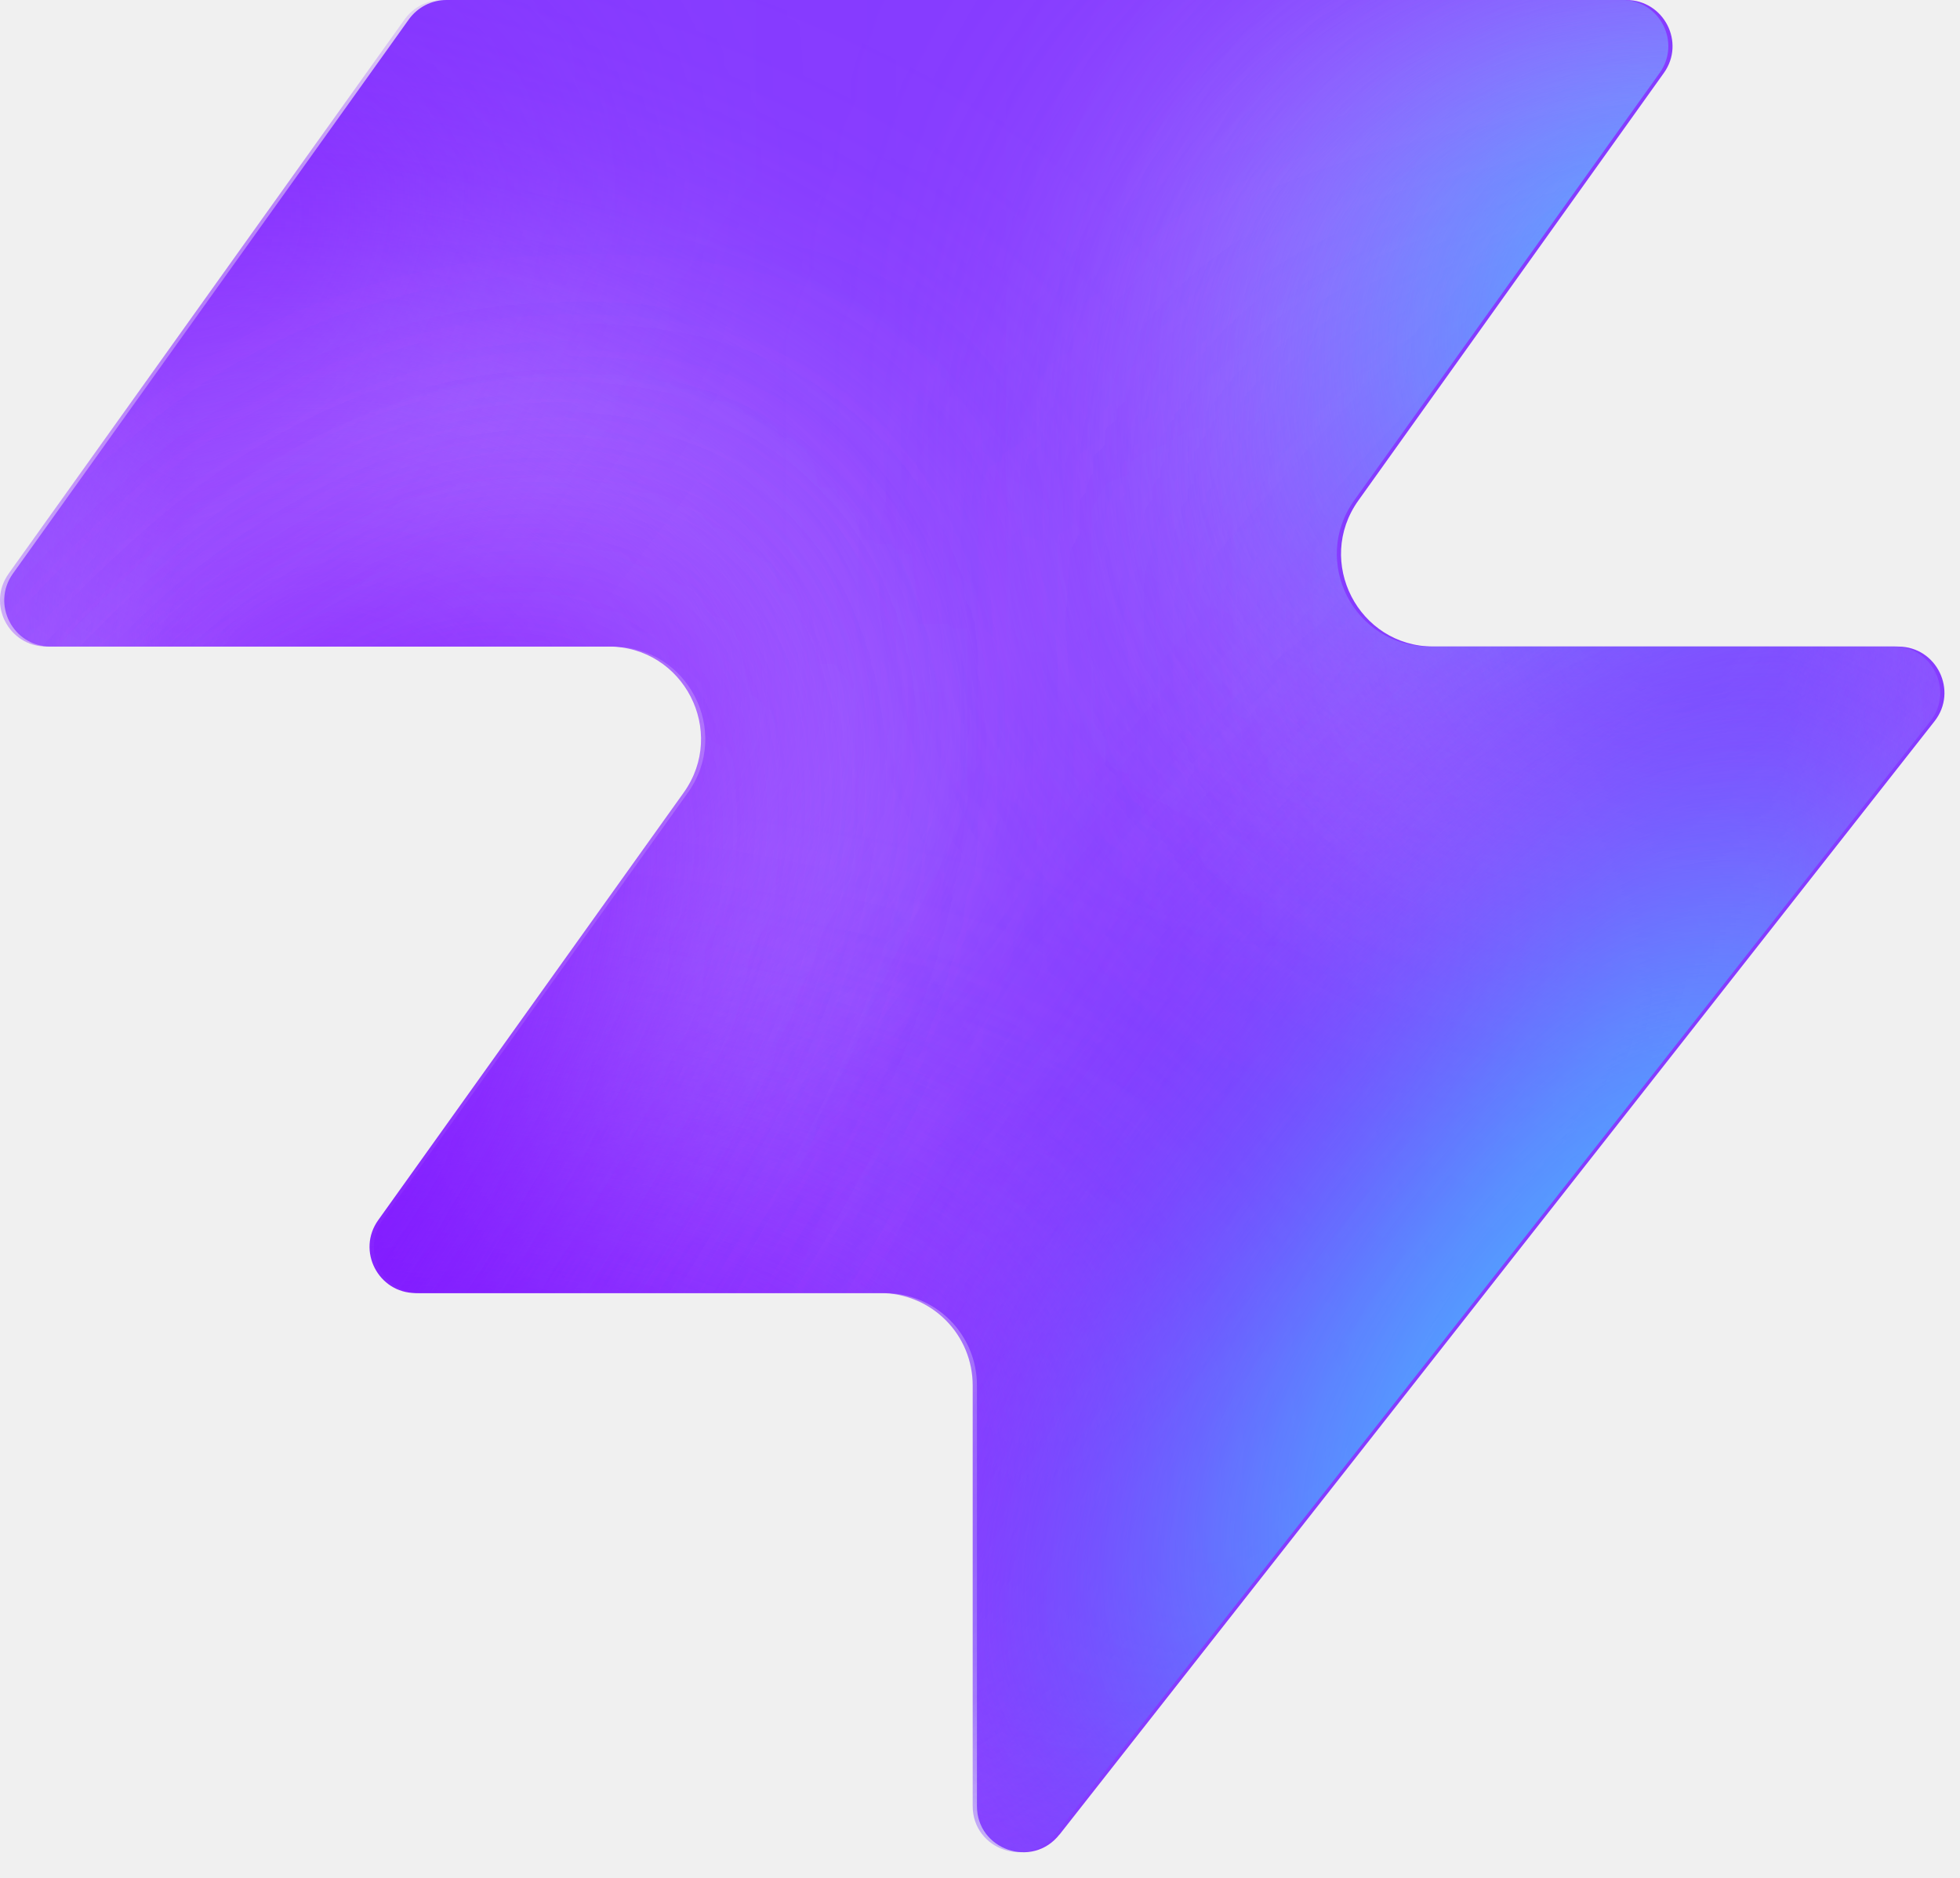
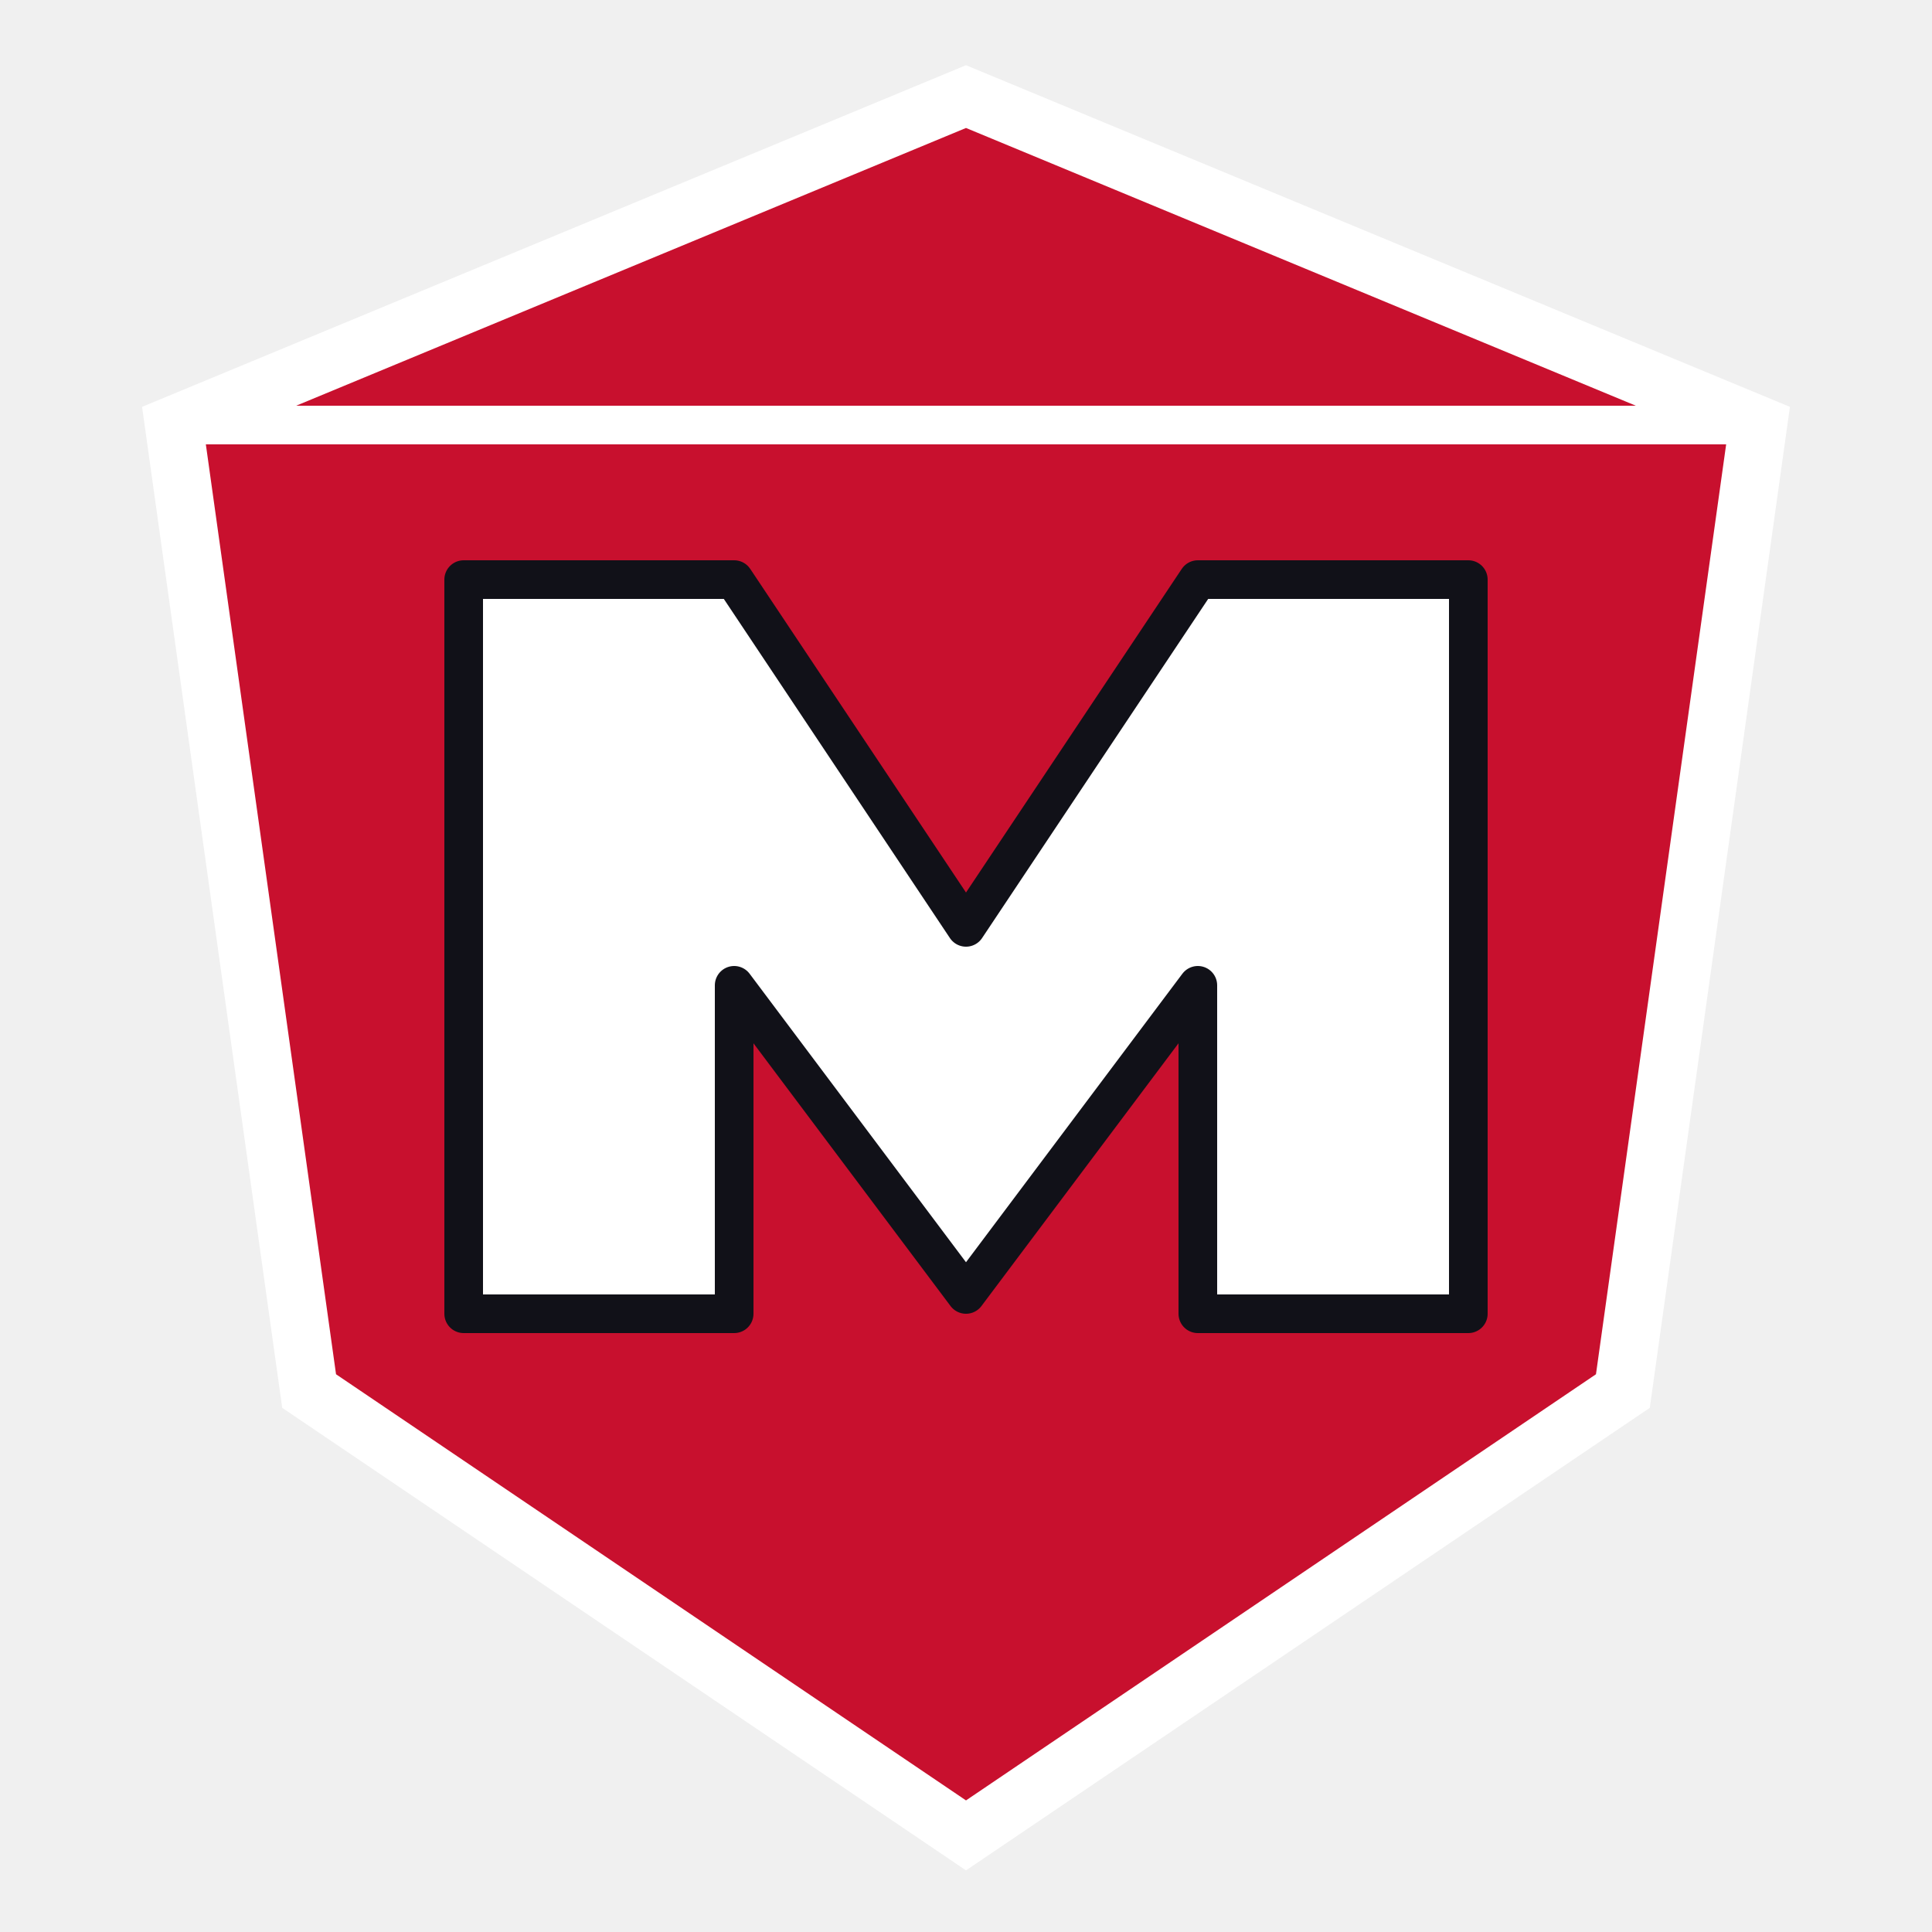
- <svg xmlns="http://www.w3.org/2000/svg" width="48" height="46" fill="none" viewBox="0 0 48 46">
-   <path fill="#863bff" d="M25.946 44.938c-.664.845-2.021.375-2.021-.698V33.937a2.26 2.26 0 0 0-2.262-2.262H10.287c-.92 0-1.456-1.04-.92-1.788l7.48-10.471c1.07-1.497 0-3.578-1.842-3.578H1.237c-.92 0-1.456-1.04-.92-1.788L10.013.474c.214-.297.556-.474.92-.474h28.894c.92 0 1.456 1.04.92 1.788l-7.48 10.471c-1.07 1.498 0 3.579 1.842 3.579h11.377c.943 0 1.473 1.088.89 1.83L25.947 44.94z" style="fill:#863bff;fill:color(display-p3 .525 .23 1);fill-opacity:1" />
-   <mask id="a" width="48" height="46" x="0" y="0" maskUnits="userSpaceOnUse" style="mask-type:alpha">
-     <path fill="#000" d="M25.842 44.938c-.664.844-2.021.375-2.021-.698V33.937a2.26 2.26 0 0 0-2.262-2.262H10.183c-.92 0-1.456-1.04-.92-1.788l7.48-10.471c1.07-1.498 0-3.579-1.842-3.579H1.133c-.92 0-1.456-1.04-.92-1.787L9.91.473c.214-.297.556-.474.92-.474h28.894c.92 0 1.456 1.04.92 1.788l-7.48 10.471c-1.07 1.498 0 3.578 1.842 3.578h11.377c.943 0 1.473 1.088.89 1.832L25.843 44.94z" style="fill:#000;fill-opacity:1" />
-   </mask>
-   <g mask="url(#a)">
-     <g filter="url(#b)">
-       <ellipse cx="5.508" cy="14.704" fill="#ede6ff" rx="5.508" ry="14.704" style="fill:#ede6ff;fill:color(display-p3 .927 .903 1);fill-opacity:1" transform="matrix(.00324 1 1 -.00324 -4.47 31.516)" />
-     </g>
-     <g filter="url(#c)">
-       <ellipse cx="10.399" cy="29.851" fill="#ede6ff" rx="10.399" ry="29.851" style="fill:#ede6ff;fill:color(display-p3 .927 .903 1);fill-opacity:1" transform="matrix(.00324 1 1 -.00324 -39.328 7.883)" />
-     </g>
-     <g filter="url(#d)">
-       <ellipse cx="5.508" cy="30.487" fill="#7e14ff" rx="5.508" ry="30.487" style="fill:#7e14ff;fill:color(display-p3 .492 .077 1);fill-opacity:1" transform="rotate(89.814 -25.913 -14.639)scale(1 -1)" />
-     </g>
-     <g filter="url(#e)">
-       <ellipse cx="5.508" cy="30.599" fill="#7e14ff" rx="5.508" ry="30.599" style="fill:#7e14ff;fill:color(display-p3 .492 .077 1);fill-opacity:1" transform="rotate(89.814 -32.644 -3.334)scale(1 -1)" />
-     </g>
-     <g filter="url(#f)">
-       <ellipse cx="5.508" cy="30.599" fill="#7e14ff" rx="5.508" ry="30.599" style="fill:#7e14ff;fill:color(display-p3 .492 .077 1);fill-opacity:1" transform="matrix(.00324 1 1 -.00324 -34.34 30.47)" />
-     </g>
-     <g filter="url(#g)">
-       <ellipse cx="14.072" cy="22.078" fill="#ede6ff" rx="14.072" ry="22.078" style="fill:#ede6ff;fill:color(display-p3 .927 .903 1);fill-opacity:1" transform="rotate(93.35 24.506 48.493)scale(-1 1)" />
-     </g>
-     <g filter="url(#h)">
-       <ellipse cx="3.47" cy="21.501" fill="#7e14ff" rx="3.47" ry="21.501" style="fill:#7e14ff;fill:color(display-p3 .492 .077 1);fill-opacity:1" transform="rotate(89.009 28.708 47.59)scale(-1 1)" />
-     </g>
-     <g filter="url(#i)">
-       <ellipse cx="3.47" cy="21.501" fill="#7e14ff" rx="3.47" ry="21.501" style="fill:#7e14ff;fill:color(display-p3 .492 .077 1);fill-opacity:1" transform="rotate(89.009 28.708 47.59)scale(-1 1)" />
-     </g>
-     <g filter="url(#j)">
-       <ellipse cx=".387" cy="8.972" fill="#7e14ff" rx="4.407" ry="29.108" style="fill:#7e14ff;fill:color(display-p3 .492 .077 1);fill-opacity:1" transform="rotate(39.51 .387 8.972)" />
-     </g>
-     <g filter="url(#k)">
-       <ellipse cx="47.523" cy="-6.092" fill="#7e14ff" rx="4.407" ry="29.108" style="fill:#7e14ff;fill:color(display-p3 .492 .077 1);fill-opacity:1" transform="rotate(37.892 47.523 -6.092)" />
-     </g>
-     <g filter="url(#l)">
-       <ellipse cx="41.412" cy="6.333" fill="#47bfff" rx="5.971" ry="9.665" style="fill:#47bfff;fill:color(display-p3 .28 .748 1);fill-opacity:1" transform="rotate(37.892 41.412 6.333)" />
-     </g>
-     <g filter="url(#m)">
-       <ellipse cx="-1.879" cy="38.332" fill="#7e14ff" rx="4.407" ry="29.108" style="fill:#7e14ff;fill:color(display-p3 .492 .077 1);fill-opacity:1" transform="rotate(37.892 -1.88 38.332)" />
-     </g>
-     <g filter="url(#n)">
-       <ellipse cx="-1.879" cy="38.332" fill="#7e14ff" rx="4.407" ry="29.108" style="fill:#7e14ff;fill:color(display-p3 .492 .077 1);fill-opacity:1" transform="rotate(37.892 -1.88 38.332)" />
-     </g>
-     <g filter="url(#o)">
-       <ellipse cx="35.651" cy="29.907" fill="#7e14ff" rx="4.407" ry="29.108" style="fill:#7e14ff;fill:color(display-p3 .492 .077 1);fill-opacity:1" transform="rotate(37.892 35.651 29.907)" />
-     </g>
-     <g filter="url(#p)">
-       <ellipse cx="38.418" cy="32.4" fill="#47bfff" rx="5.971" ry="15.297" style="fill:#47bfff;fill:color(display-p3 .28 .748 1);fill-opacity:1" transform="rotate(37.892 38.418 32.4)" />
-     </g>
-   </g>
-   <defs>
-     <filter id="b" width="60.045" height="41.654" x="-19.77" y="16.149" color-interpolation-filters="sRGB" filterUnits="userSpaceOnUse">
-       <feFlood flood-opacity="0" result="BackgroundImageFix" />
-       <feBlend in="SourceGraphic" in2="BackgroundImageFix" result="shape" />
-       <feGaussianBlur result="effect1_foregroundBlur_2002_17158" stdDeviation="7.659" />
-     </filter>
-     <filter id="c" width="90.34" height="51.437" x="-54.613" y="-7.533" color-interpolation-filters="sRGB" filterUnits="userSpaceOnUse">
-       <feFlood flood-opacity="0" result="BackgroundImageFix" />
-       <feBlend in="SourceGraphic" in2="BackgroundImageFix" result="shape" />
-       <feGaussianBlur result="effect1_foregroundBlur_2002_17158" stdDeviation="7.659" />
-     </filter>
-     <filter id="d" width="79.355" height="29.4" x="-49.64" y="2.03" color-interpolation-filters="sRGB" filterUnits="userSpaceOnUse">
-       <feFlood flood-opacity="0" result="BackgroundImageFix" />
-       <feBlend in="SourceGraphic" in2="BackgroundImageFix" result="shape" />
-       <feGaussianBlur result="effect1_foregroundBlur_2002_17158" stdDeviation="4.596" />
-     </filter>
-     <filter id="e" width="79.579" height="29.4" x="-45.045" y="20.029" color-interpolation-filters="sRGB" filterUnits="userSpaceOnUse">
-       <feFlood flood-opacity="0" result="BackgroundImageFix" />
-       <feBlend in="SourceGraphic" in2="BackgroundImageFix" result="shape" />
-       <feGaussianBlur result="effect1_foregroundBlur_2002_17158" stdDeviation="4.596" />
-     </filter>
-     <filter id="f" width="79.579" height="29.4" x="-43.513" y="21.178" color-interpolation-filters="sRGB" filterUnits="userSpaceOnUse">
-       <feFlood flood-opacity="0" result="BackgroundImageFix" />
-       <feBlend in="SourceGraphic" in2="BackgroundImageFix" result="shape" />
-       <feGaussianBlur result="effect1_foregroundBlur_2002_17158" stdDeviation="4.596" />
-     </filter>
-     <filter id="g" width="74.749" height="58.852" x="15.756" y="-17.901" color-interpolation-filters="sRGB" filterUnits="userSpaceOnUse">
-       <feFlood flood-opacity="0" result="BackgroundImageFix" />
-       <feBlend in="SourceGraphic" in2="BackgroundImageFix" result="shape" />
-       <feGaussianBlur result="effect1_foregroundBlur_2002_17158" stdDeviation="7.659" />
-     </filter>
-     <filter id="h" width="61.377" height="25.362" x="23.548" y="2.284" color-interpolation-filters="sRGB" filterUnits="userSpaceOnUse">
-       <feFlood flood-opacity="0" result="BackgroundImageFix" />
-       <feBlend in="SourceGraphic" in2="BackgroundImageFix" result="shape" />
-       <feGaussianBlur result="effect1_foregroundBlur_2002_17158" stdDeviation="4.596" />
-     </filter>
-     <filter id="i" width="61.377" height="25.362" x="23.548" y="2.284" color-interpolation-filters="sRGB" filterUnits="userSpaceOnUse">
-       <feFlood flood-opacity="0" result="BackgroundImageFix" />
-       <feBlend in="SourceGraphic" in2="BackgroundImageFix" result="shape" />
-       <feGaussianBlur result="effect1_foregroundBlur_2002_17158" stdDeviation="4.596" />
-     </filter>
-     <filter id="j" width="56.045" height="63.649" x="-27.636" y="-22.853" color-interpolation-filters="sRGB" filterUnits="userSpaceOnUse">
-       <feFlood flood-opacity="0" result="BackgroundImageFix" />
-       <feBlend in="SourceGraphic" in2="BackgroundImageFix" result="shape" />
-       <feGaussianBlur result="effect1_foregroundBlur_2002_17158" stdDeviation="4.596" />
-     </filter>
-     <filter id="k" width="54.814" height="64.646" x="20.116" y="-38.415" color-interpolation-filters="sRGB" filterUnits="userSpaceOnUse">
-       <feFlood flood-opacity="0" result="BackgroundImageFix" />
-       <feBlend in="SourceGraphic" in2="BackgroundImageFix" result="shape" />
-       <feGaussianBlur result="effect1_foregroundBlur_2002_17158" stdDeviation="4.596" />
-     </filter>
-     <filter id="l" width="33.541" height="35.313" x="24.641" y="-11.323" color-interpolation-filters="sRGB" filterUnits="userSpaceOnUse">
-       <feFlood flood-opacity="0" result="BackgroundImageFix" />
-       <feBlend in="SourceGraphic" in2="BackgroundImageFix" result="shape" />
-       <feGaussianBlur result="effect1_foregroundBlur_2002_17158" stdDeviation="4.596" />
-     </filter>
-     <filter id="m" width="54.814" height="64.646" x="-29.286" y="6.009" color-interpolation-filters="sRGB" filterUnits="userSpaceOnUse">
-       <feFlood flood-opacity="0" result="BackgroundImageFix" />
-       <feBlend in="SourceGraphic" in2="BackgroundImageFix" result="shape" />
-       <feGaussianBlur result="effect1_foregroundBlur_2002_17158" stdDeviation="4.596" />
-     </filter>
-     <filter id="n" width="54.814" height="64.646" x="-29.286" y="6.009" color-interpolation-filters="sRGB" filterUnits="userSpaceOnUse">
-       <feFlood flood-opacity="0" result="BackgroundImageFix" />
-       <feBlend in="SourceGraphic" in2="BackgroundImageFix" result="shape" />
-       <feGaussianBlur result="effect1_foregroundBlur_2002_17158" stdDeviation="4.596" />
-     </filter>
-     <filter id="o" width="54.814" height="64.646" x="8.244" y="-2.416" color-interpolation-filters="sRGB" filterUnits="userSpaceOnUse">
-       <feFlood flood-opacity="0" result="BackgroundImageFix" />
-       <feBlend in="SourceGraphic" in2="BackgroundImageFix" result="shape" />
-       <feGaussianBlur result="effect1_foregroundBlur_2002_17158" stdDeviation="4.596" />
-     </filter>
-     <filter id="p" width="39.409" height="43.623" x="18.713" y="10.588" color-interpolation-filters="sRGB" filterUnits="userSpaceOnUse">
-       <feFlood flood-opacity="0" result="BackgroundImageFix" />
-       <feBlend in="SourceGraphic" in2="BackgroundImageFix" result="shape" />
-       <feGaussianBlur result="effect1_foregroundBlur_2002_17158" stdDeviation="4.596" />
-     </filter>
-   </defs>
+ <svg xmlns="http://www.w3.org/2000/svg" viewBox="0 0 100 100">
+   <path d="M50 5 L91 22 L84 72 L50 95 L16 72 L9 22 Z" fill="#c8102e" stroke="#fff" stroke-width="3" />
+   <path d="M24 68 L24 30 L38 30 L50 48 L62 30 L76 30            L76 68 L62 68 L62 51 L50 67 L38 51 L38 68 Z" fill="#fff" stroke="#111118" stroke-width="2" stroke-linejoin="round" />
+   <path d="M9 22 L91 22" stroke="#fff" stroke-width="2" />
</svg>
